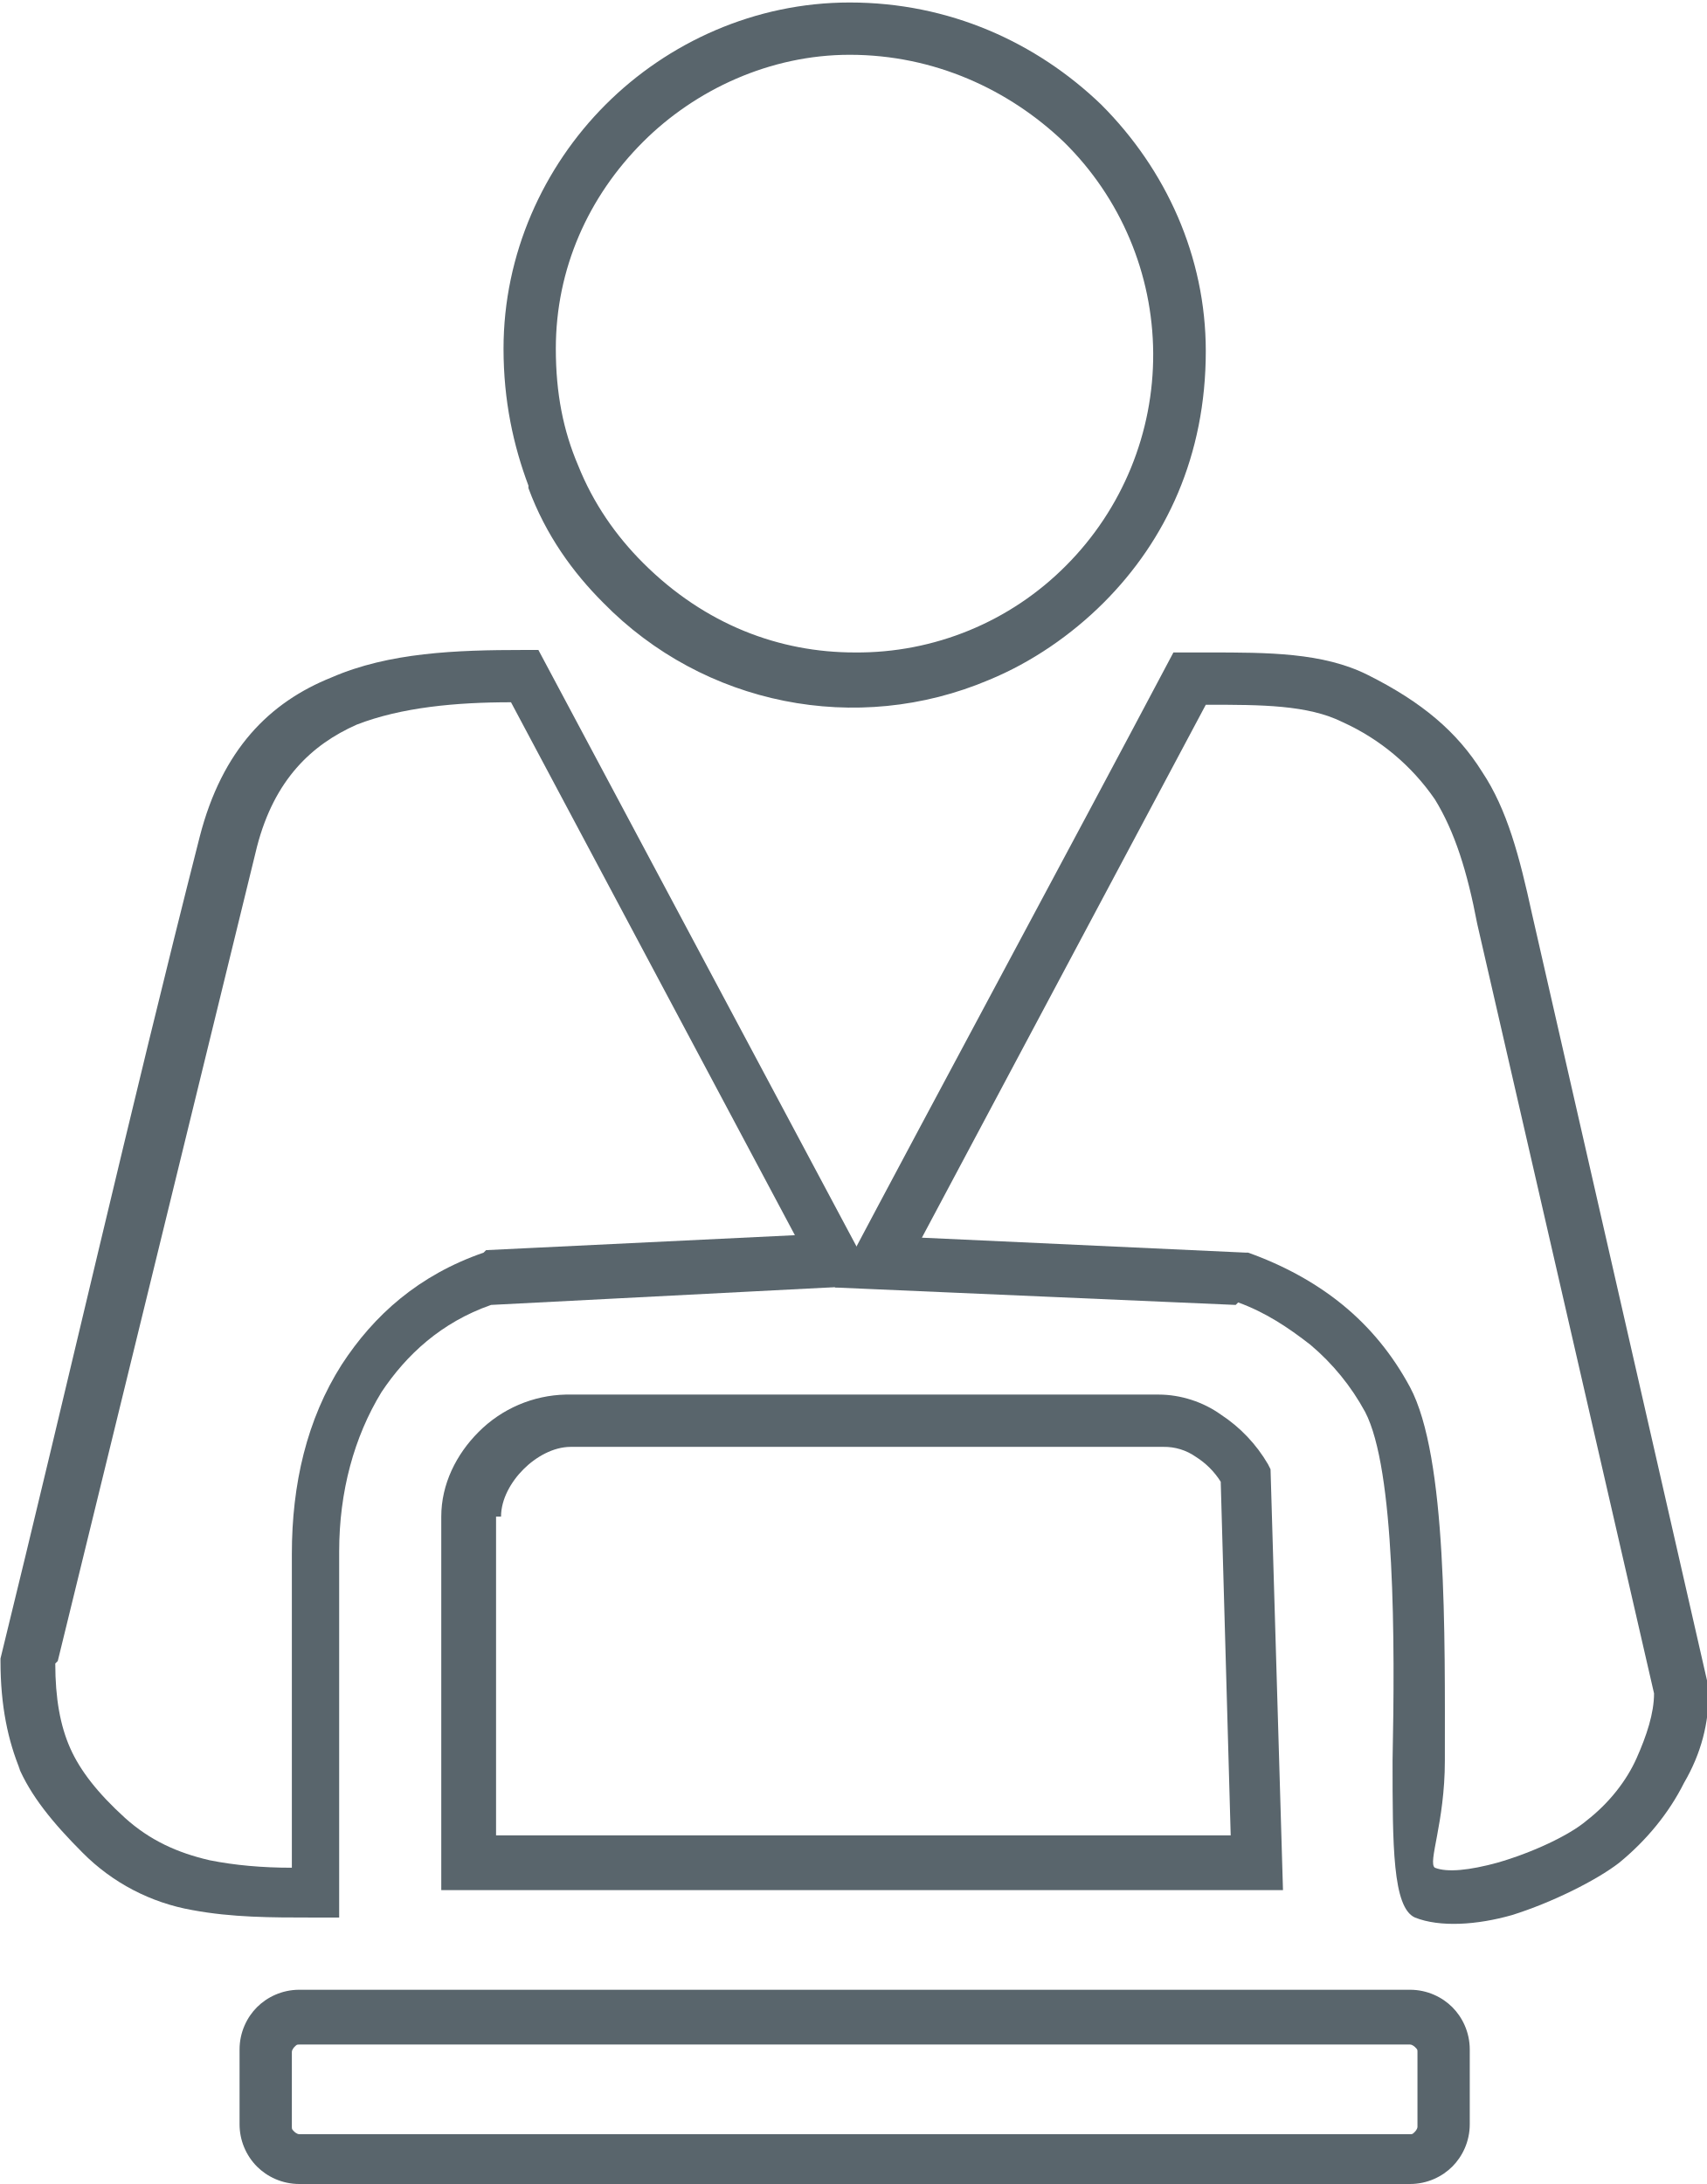
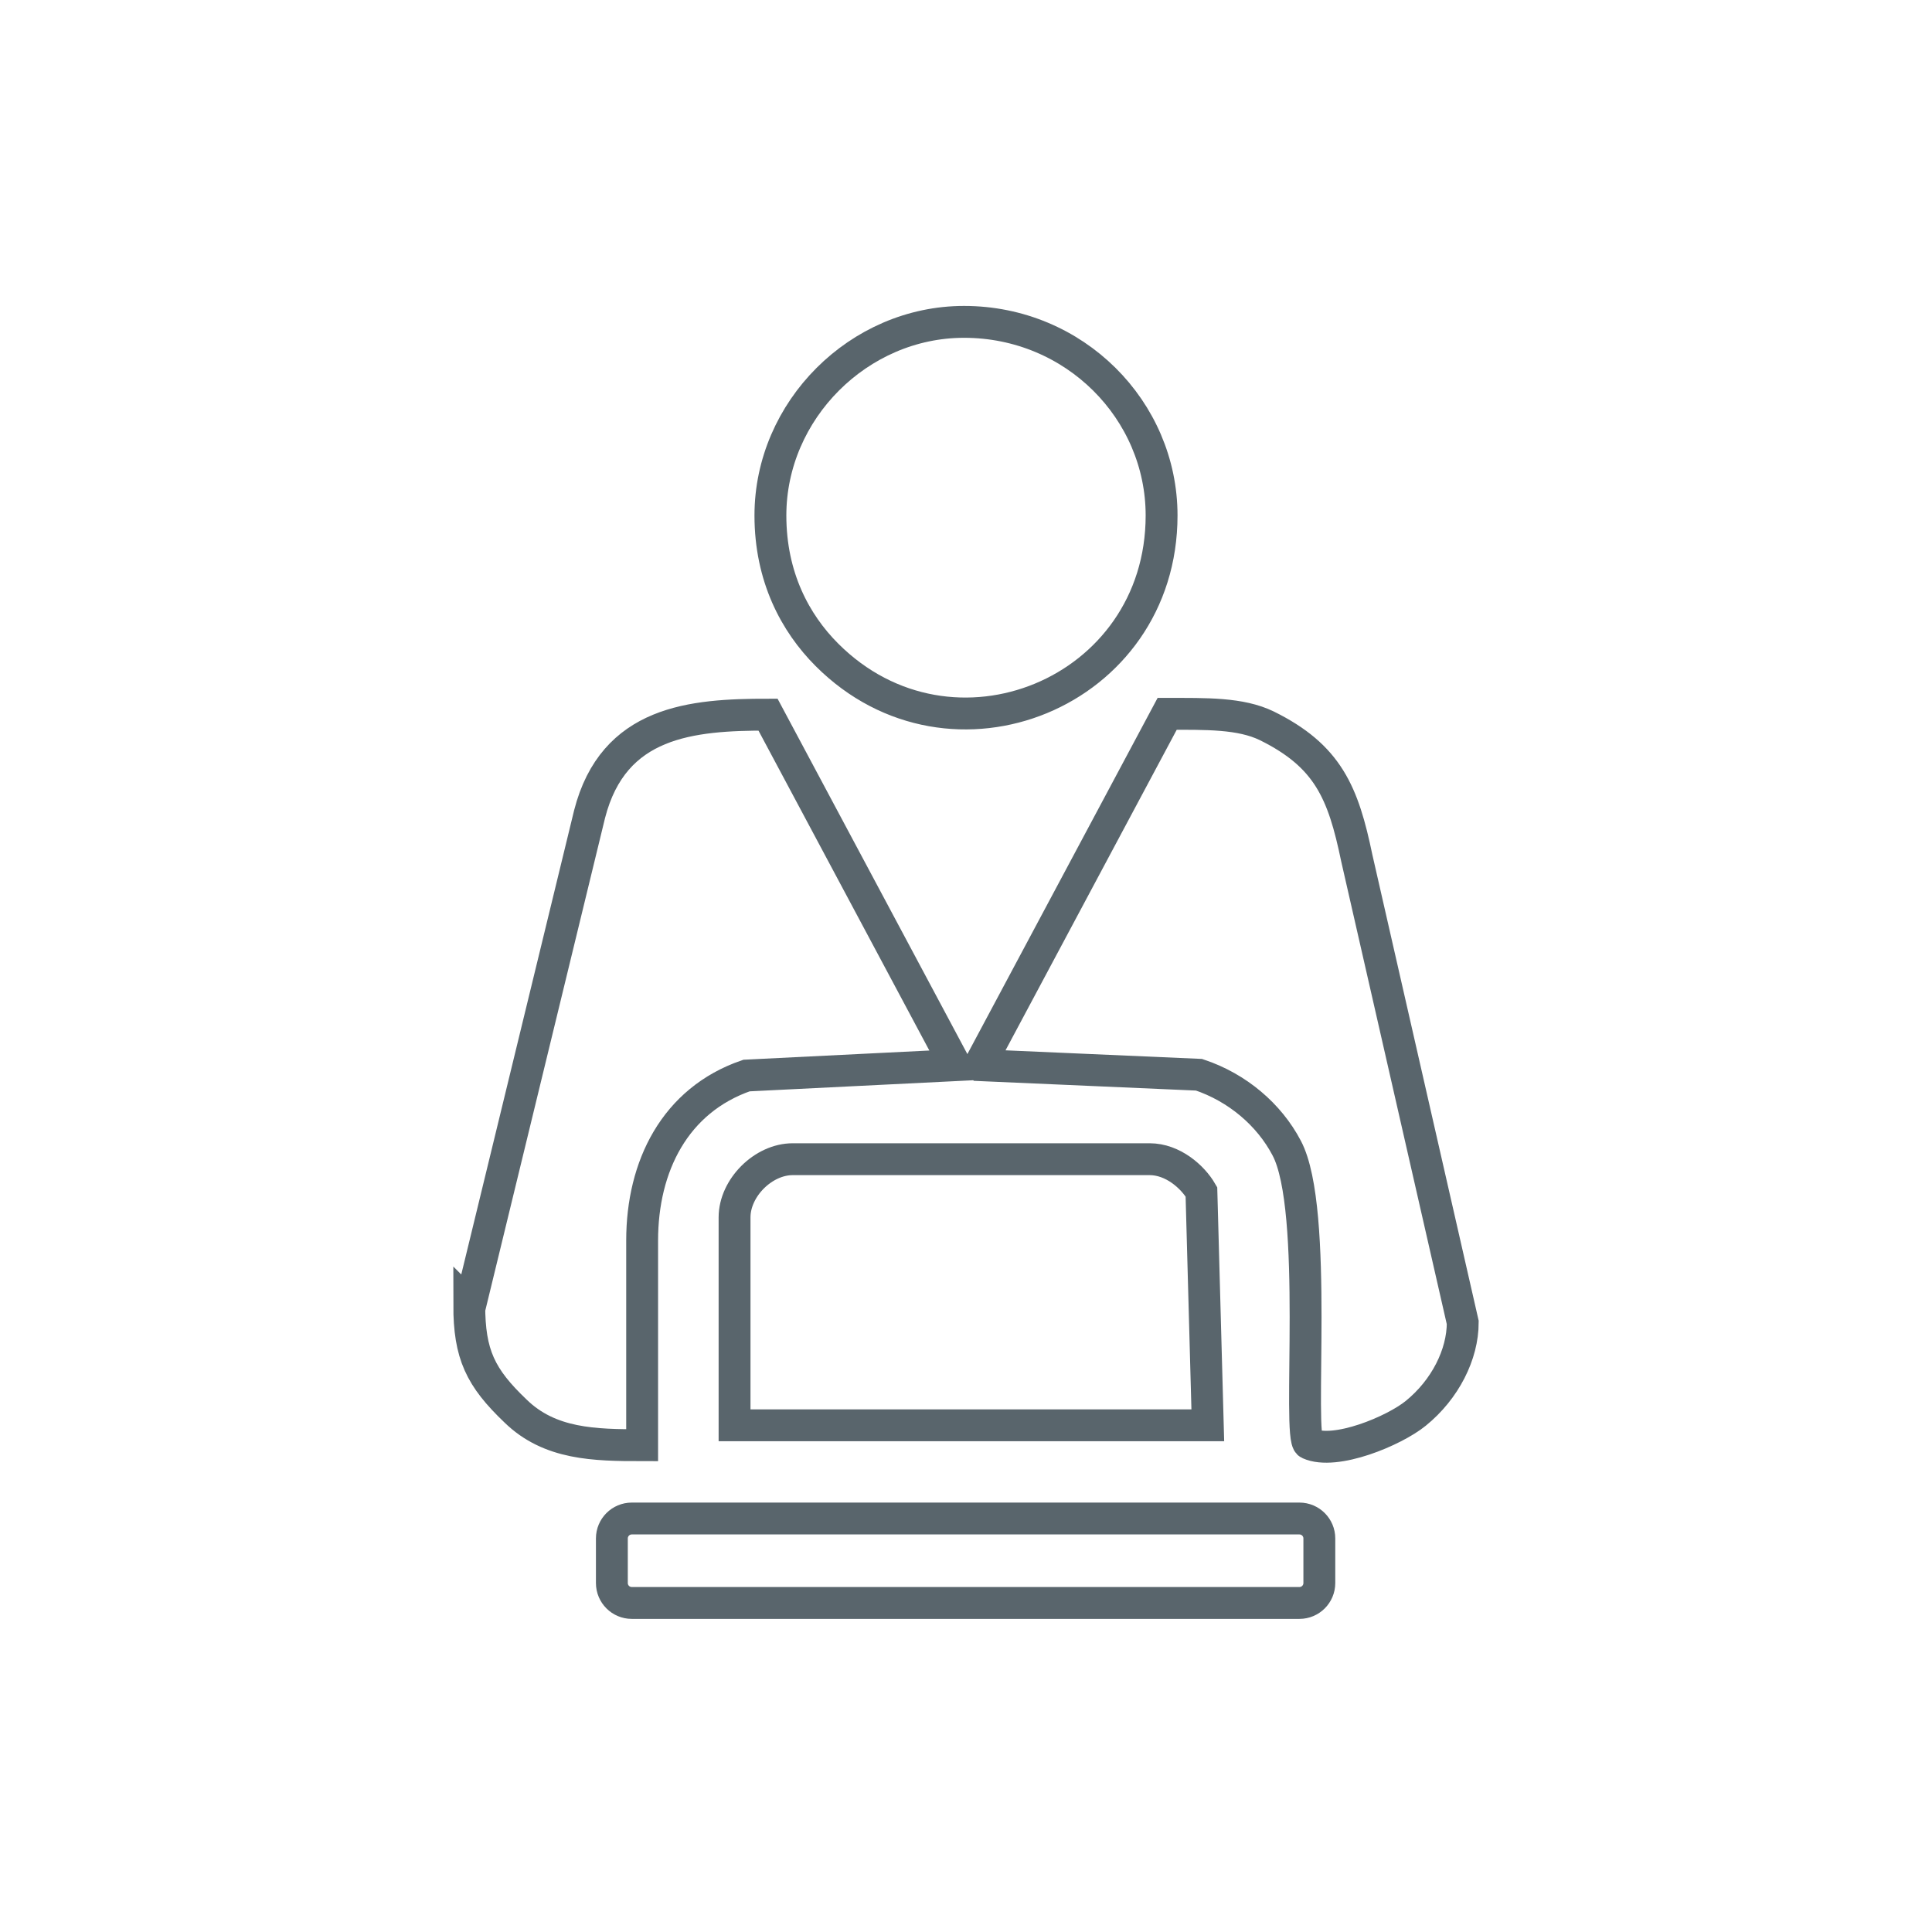
- <svg xmlns="http://www.w3.org/2000/svg" width="120.459" height="154.134" viewBox="0 0 6.85 8.77" shape-rendering="geometricPrecision" text-rendering="geometricPrecision" image-rendering="optimizeQuality" fill-rule="evenodd" clip-rule="evenodd">
+ <svg xmlns="http://www.w3.org/2000/svg" width="226.772" height="60mm" viewBox="0 0 24.25 24.25" shape-rendering="geometricPrecision" text-rendering="geometricPrecision" image-rendering="optimizeQuality" fill-rule="evenodd" clip-rule="evenodd">
  <defs>
-     <style>.fil0{fill:#59656c;fill-rule:nonzero}</style>
+     <style>.str0{stroke:#59656c;stroke-width:.4;stroke-miterlimit:22.926}.fil0{fill:none}</style>
  </defs>
  <g id="Слой_x0020_1">
-     <g id="_1805314192">
-       <path class="fil0" d="M2.23 1.4c0 .18.03.33.09.47.06.15.15.28.26.39.25.25.55.36.85.36a1.18 1.18 0 00.85-.35 1.198 1.198 0 00-.01-1.7C4.05.36 3.75.22 3.41.22c-.32 0-.62.14-.83.35-.22.22-.35.51-.35.83zm-.11.55c-.06-.16-.1-.34-.1-.55 0-.38.16-.73.41-.98.25-.25.6-.41.98-.41.4 0 .75.16 1.01.41.26.26.42.61.42.99 0 .42-.16.76-.41 1.01-.13.13-.29.24-.46.31a1.402 1.402 0 01-1.55-.31c-.12-.12-.23-.27-.3-.46zM.22 6.68c0 .14.02.25.06.34.04.09.11.18.22.28.1.09.21.14.34.17.1.02.21.03.33.03V6.24c0-.28.06-.54.2-.76.13-.2.31-.36.57-.45l.01-.01 1.24-.06-1.14-2.14c-.22 0-.44.02-.62.09-.18.08-.33.22-.4.49l-.8 3.27zm-.14.43C.03 6.99 0 6.85 0 6.67v-.01c.27-1.1.52-2.2.8-3.3.09-.35.28-.54.53-.64.23-.1.5-.11.77-.11h.06l1.36 2.55-1.55.08c-.2.07-.34.2-.44.35-.11.18-.17.4-.17.64V7.7h-.11c-.16 0-.32 0-.48-.03a.82.82 0 01-.44-.23c-.12-.12-.21-.23-.26-.35z" />
-       <path class="fil0" d="M3.7 4.97l1.3.06h.01c.14.05.27.12.38.21.11.09.2.2.27.33.15.28.14 1 .14 1.5 0 .25-.07.41-.04.43.05.02.14.01.25-.02.14-.04.29-.11.36-.17.09-.07.16-.16.2-.25.04-.09.07-.18.07-.26l-.71-3.09c-.04-.21-.09-.37-.17-.5a.9.9 0 00-.37-.31c-.14-.07-.33-.07-.54-.07h-.01L3.7 4.97zm1.26.27l-1.61-.07c.45-.85.91-1.7 1.36-2.55h.14c.24 0 .46 0 .64.09.22.11.36.23.46.39.1.15.15.34.2.57l.71 3.11v.01c0 .13-.03.25-.1.37-.06.12-.15.23-.26.32-.09.07-.27.16-.43.21-.14.04-.29.05-.39.01-.09-.04-.09-.29-.09-.63.01-.48.01-1.17-.11-1.4a.934.934 0 00-.22-.27c-.09-.07-.18-.13-.29-.17z" />
-       <path class="fil0" d="M1.99 6.09v1.28h2.95L4.9 5.95a.318.318 0 00-.1-.1.22.22 0 00-.13-.04H2.29c-.07 0-.14.04-.19.09-.05.05-.09.12-.09.19zm-.22 1.39V6.09c0-.13.06-.25.15-.34a.51.51 0 01.35-.15h2.38c.09 0 .18.03.25.08a.6.6 0 01.19.2l.01.02.05 1.69H1.77v-.11zm-.57.51h4.46c.07 0 .13.03.17.07.04.04.07.1.07.17v.3c0 .07-.03.13-.07.17-.04.04-.1.07-.17.07H1.2c-.07 0-.13-.03-.17-.07a.241.241 0 01-.07-.17v-.3c0-.07.03-.13.07-.17.04-.04.1-.07.17-.07zm4.46.22H1.2c-.01 0-.01 0-.02.01 0 0-.01.01-.01.02v.3c0 .01 0 .01.01.02 0 0 .01.01.02.01h4.46c.01 0 .01 0 .02-.01 0 0 .01-.01.01-.02v-.3c0-.01 0-.01-.01-.02 0 0-.01-.01-.02-.01z" />
+     <g id="_852386032">
+       <path class="fil0 str0" d="M9.67 6.47c0 .77.31 1.35.71 1.75 1.56 1.56 4.2.48 4.2-1.75 0-1.32-1.09-2.43-2.48-2.43-1.32 0-2.43 1.11-2.43 2.43zm-3.78 9.91c0 .62.14.91.58 1.33.43.42.99.43 1.59.43v-2.57c0-.93.41-1.76 1.31-2.07l2.62-.13-2.35-4.4c-.96 0-1.94.08-2.24 1.25l-1.5 6.17zm6.42-3.01l2.74.12c.48.16.88.5 1.1.92.41.77.13 3.65.28 3.71.33.15 1.07-.16 1.34-.38.37-.3.59-.74.59-1.14l-1.33-5.83c-.17-.82-.36-1.28-1.13-1.66-.33-.16-.76-.15-1.25-.15l-2.35 4.4z" />
+       <path class="fil0 str0" d="M9.22 15.28v2.61h5.94l-.08-2.93c-.11-.19-.36-.41-.65-.41H9.95c-.37 0-.73.36-.73.73z" />
+       <rect class="fil0 str0" x="7.68" y="19.06" width="8.88" height="1.06" rx=".25" ry=".25" />
    </g>
+     <path class="fil0" d="M0 0h24.25v24.25H0z" />
  </g>
</svg>
